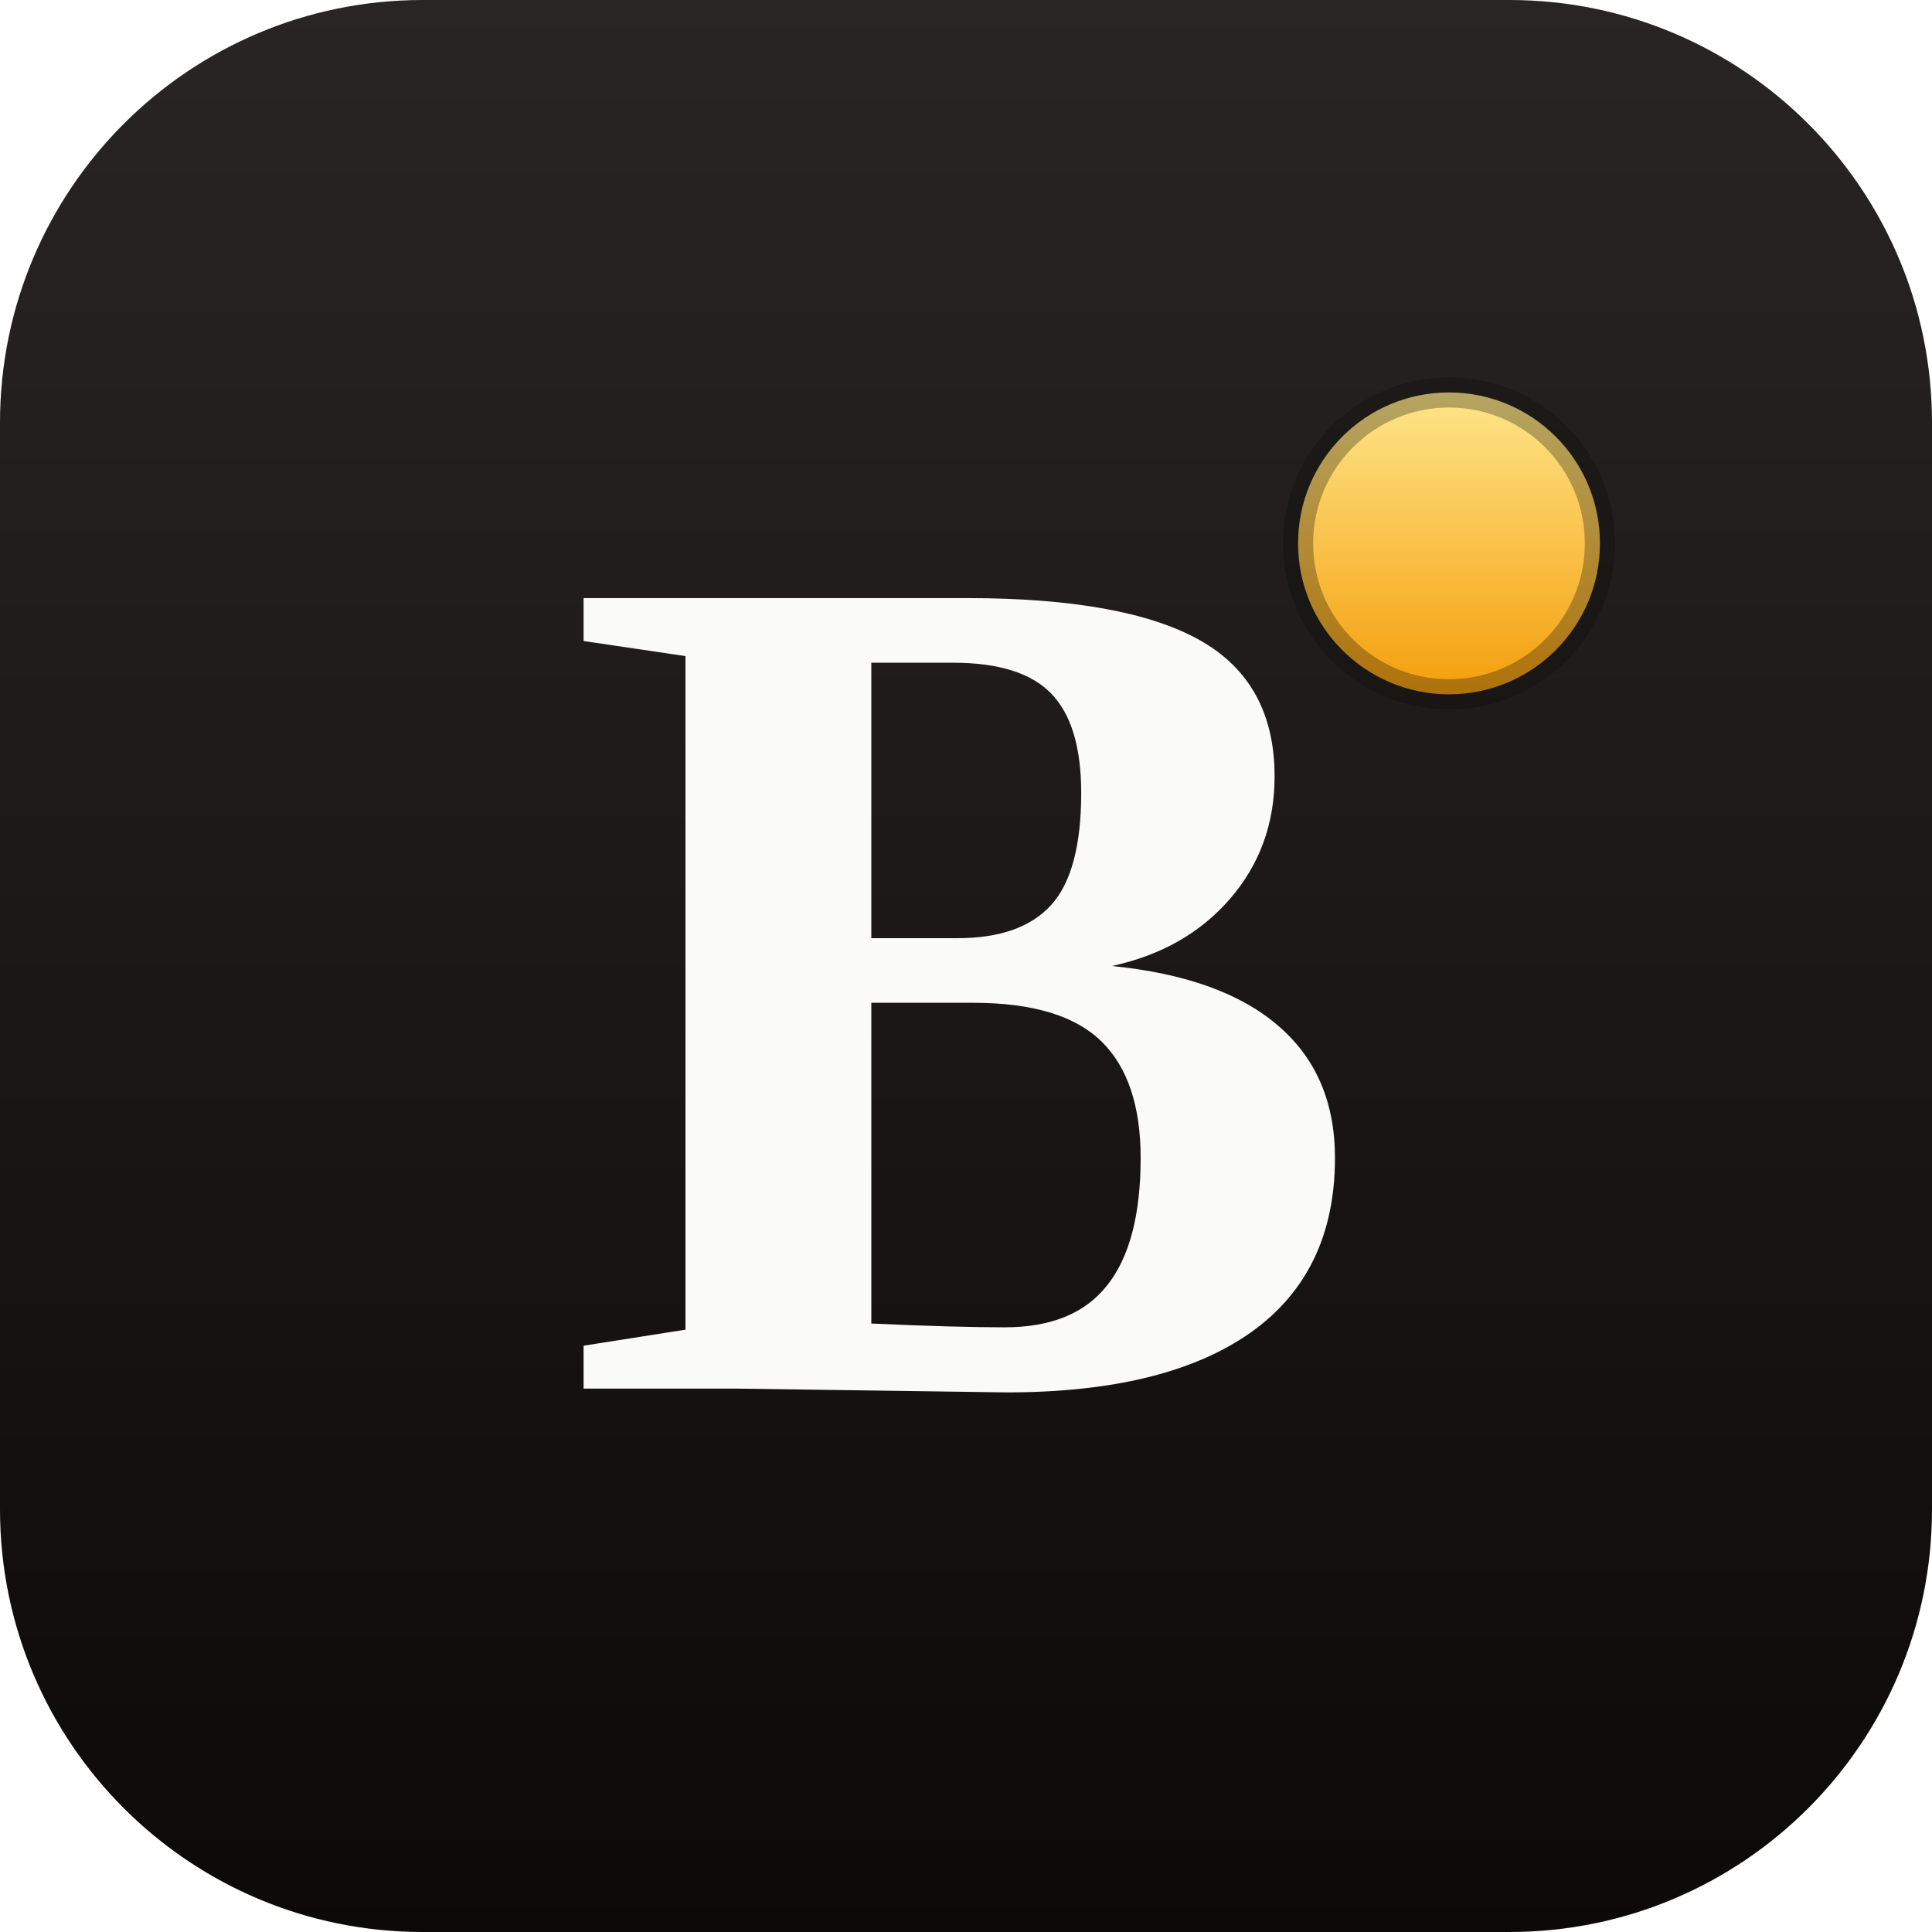
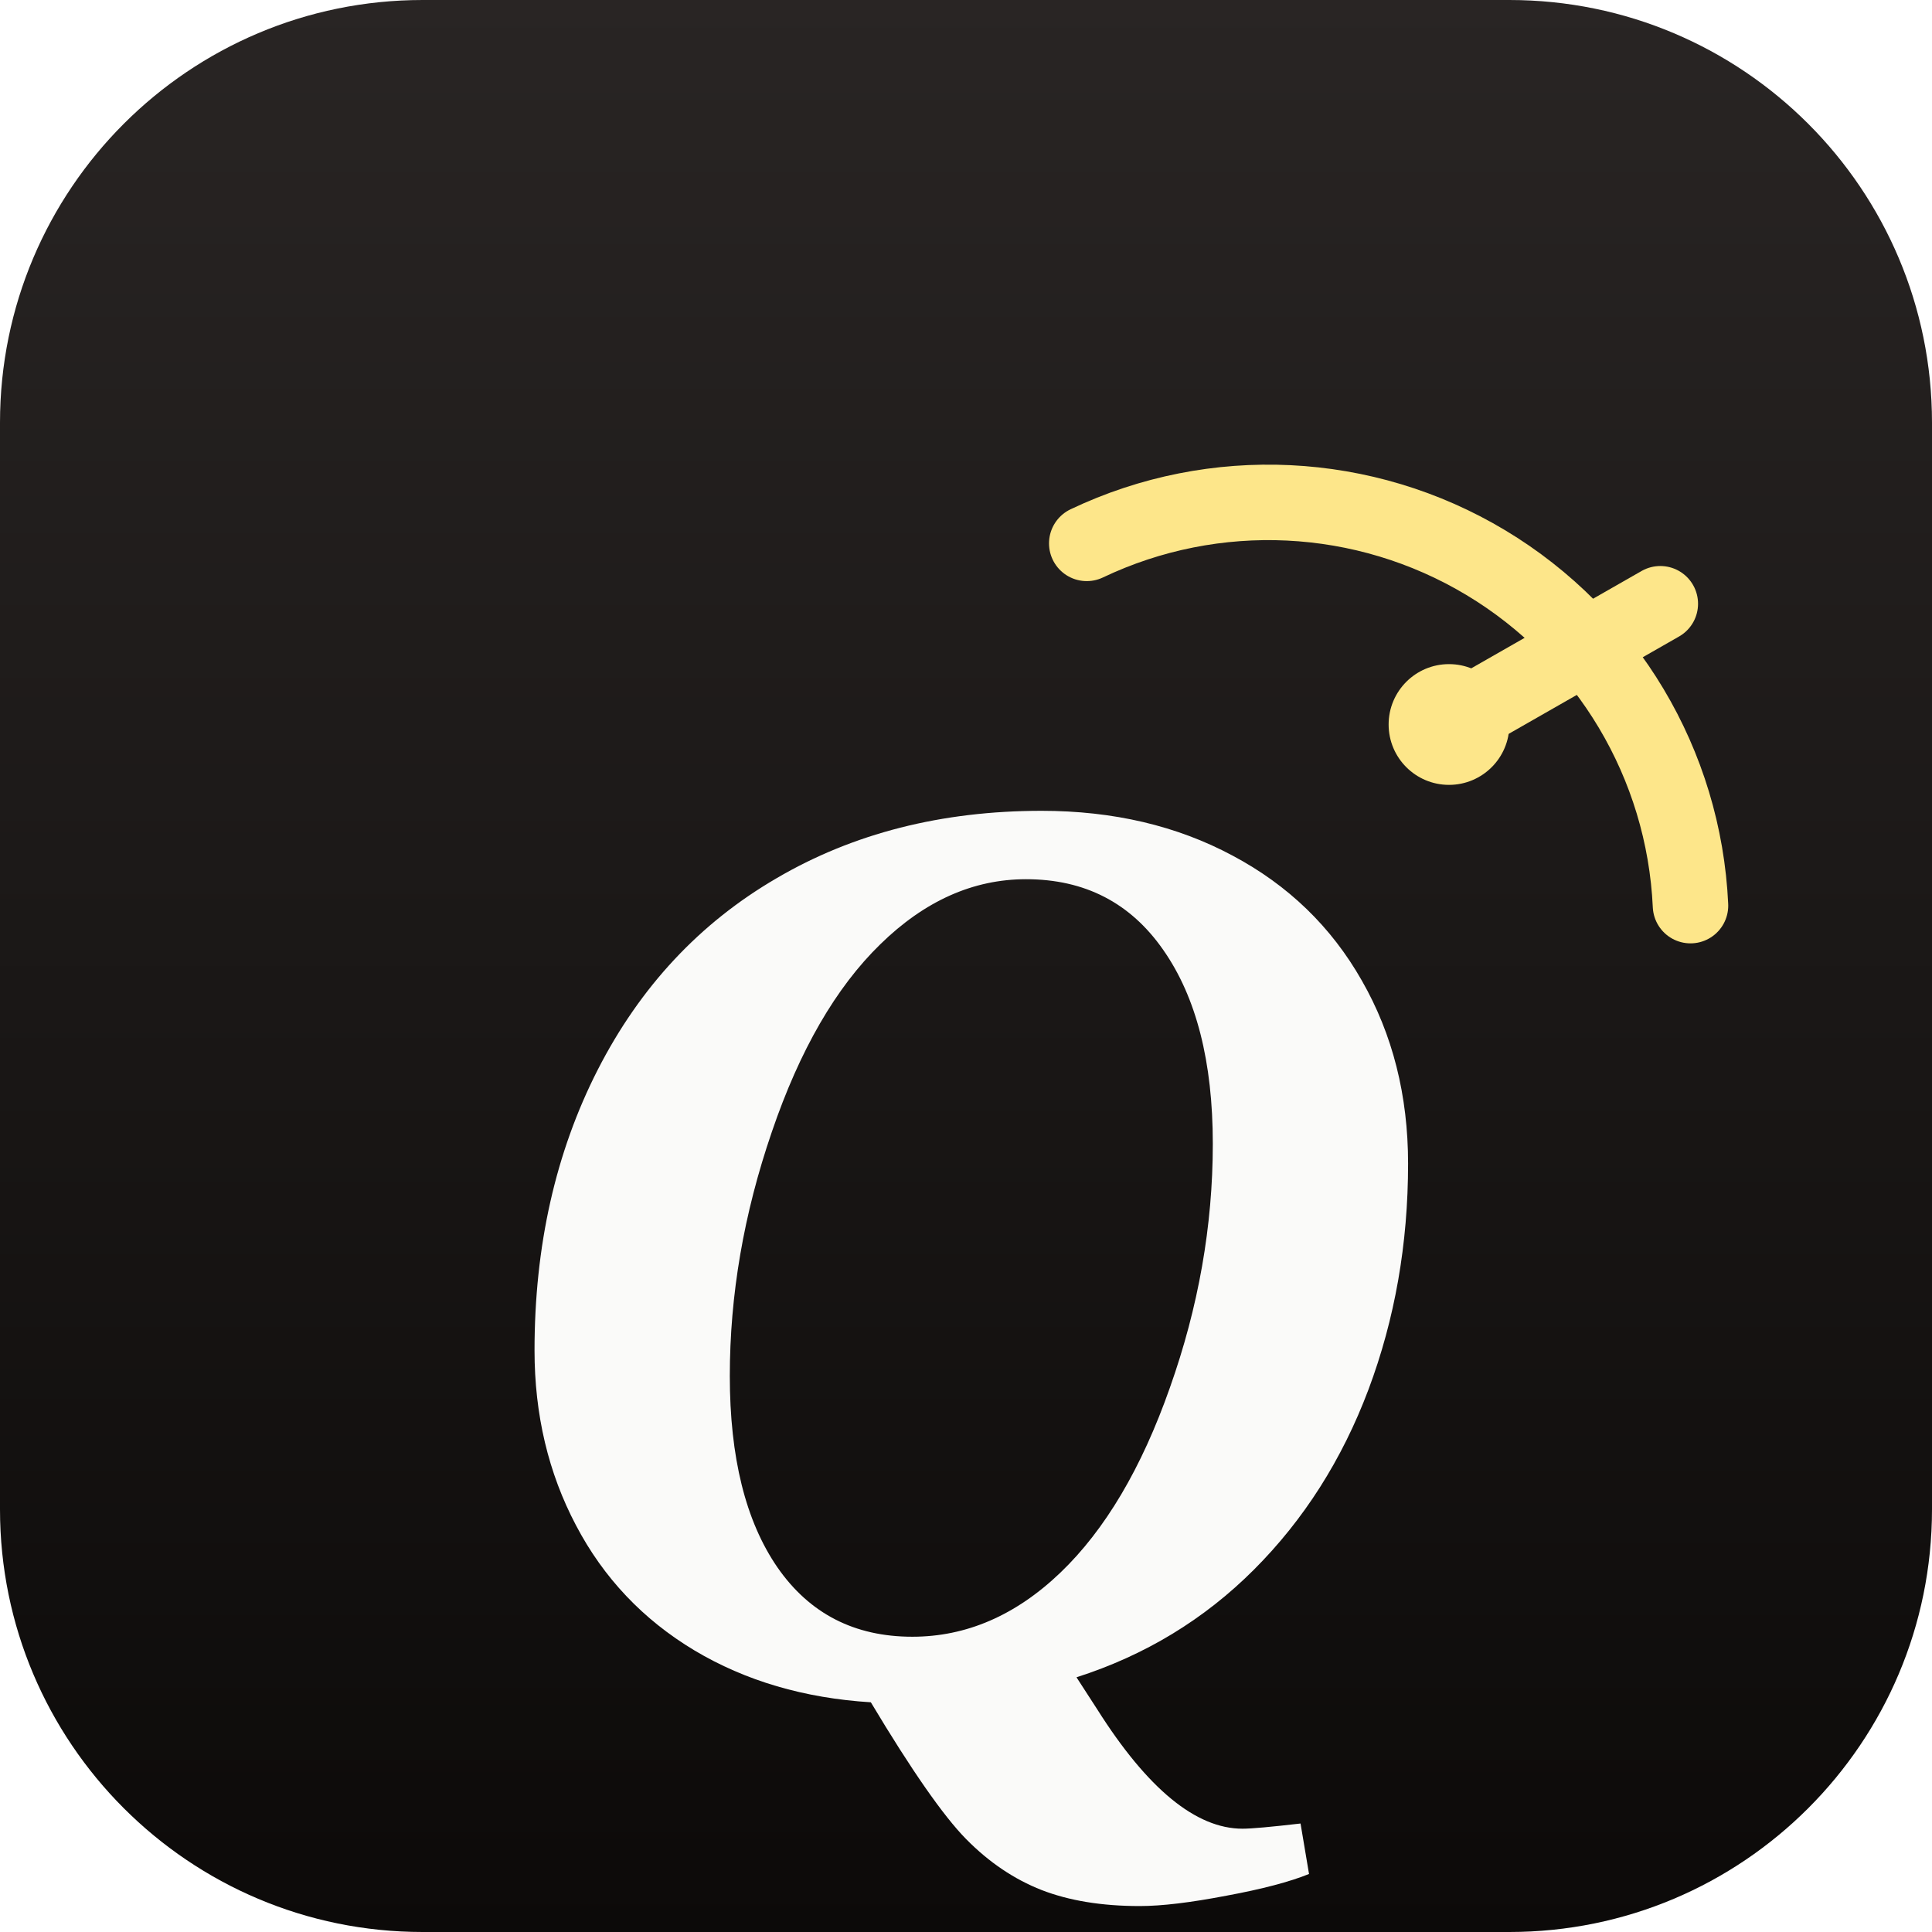
<svg xmlns="http://www.w3.org/2000/svg" viewBox="0 0 64 64" width="64" height="64">
  <defs>
-     <linearGradient id="bg" x1="0" y1="0" x2="0" y2="1">
+     <linearGradient id="qbg" x1="0" y1="0" x2="0" y2="1">
      <stop offset="0" stop-color="#292524" />
      <stop offset="1" stop-color="#0c0a09" />
    </linearGradient>
-     <linearGradient id="dot" x1="0" y1="0" x2="0" y2="1">
-       <stop offset="0" stop-color="#fde68a" />
-       <stop offset="1" stop-color="#f59e0b" />
-     </linearGradient>
  </defs>
-   <rect width="64" height="64" rx="14" fill="url(#bg)" />
-   <text x="32" y="46" text-anchor="middle" font-family="Georgia, 'Times New Roman', serif" font-weight="700" font-size="40" fill="#fafaf9" letter-spacing="-1">B</text>
-   <circle cx="48" cy="18" r="5" fill="url(#dot)" />
-   <circle cx="48" cy="18" r="5" fill="none" stroke="#0c0a09" stroke-width="1" stroke-opacity="0.3" />
+   <rect width="64" height="64" rx="14" fill="url(#qbg)" />
+   <path d="M 36 18 A 14 14 0 0 1 56 30" stroke="#fde68a" stroke-width="2.5" fill="none" stroke-linecap="round" />
+   <line x1="48" y1="24" x2="55" y2="20" stroke="#fde68a" stroke-width="2.5" stroke-linecap="round" />
+   <circle cx="48" cy="24" r="2" fill="#fde68a" />
+   <text x="32" y="56" text-anchor="middle" font-family="Georgia, 'Times New Roman', serif" font-style="italic" font-weight="900" font-size="44" fill="#fafaf9">Q</text>
</svg>
